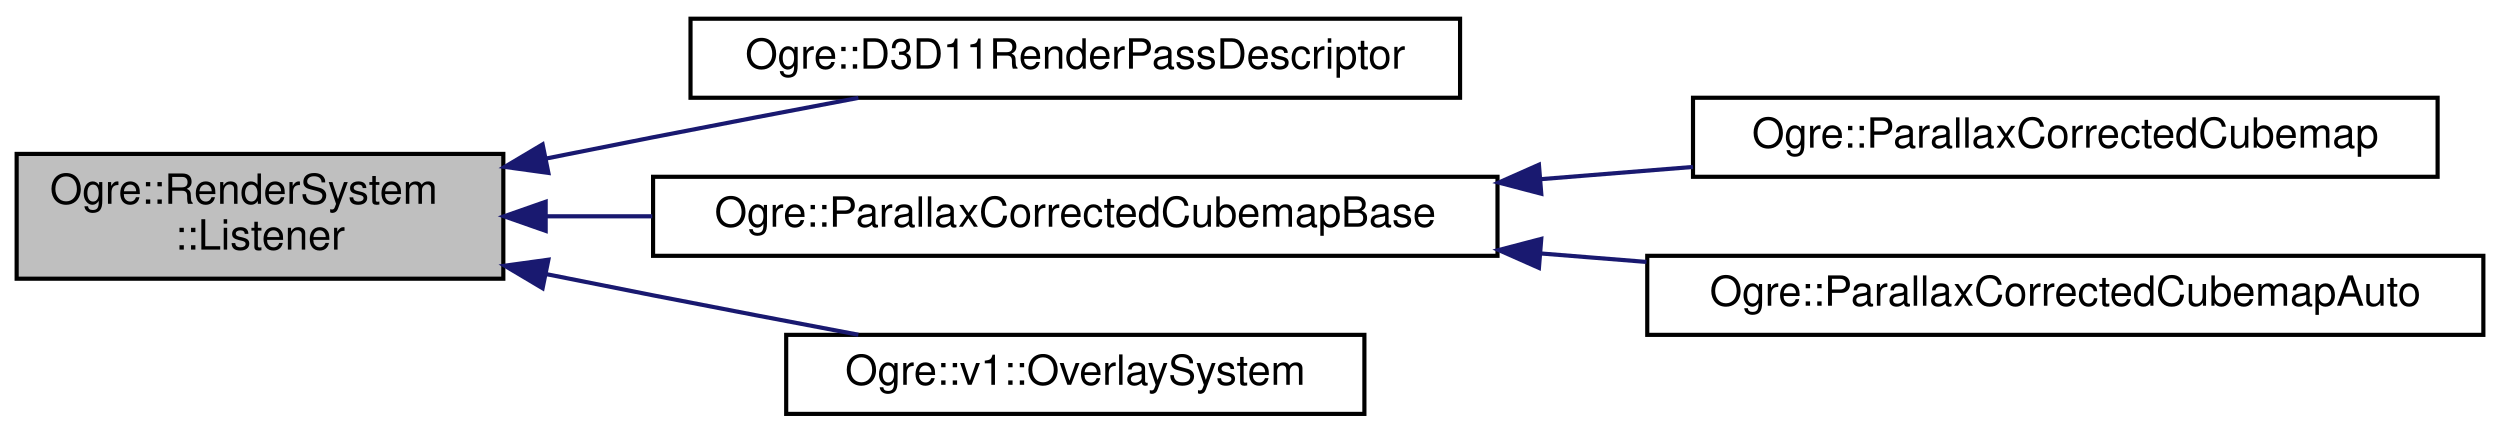
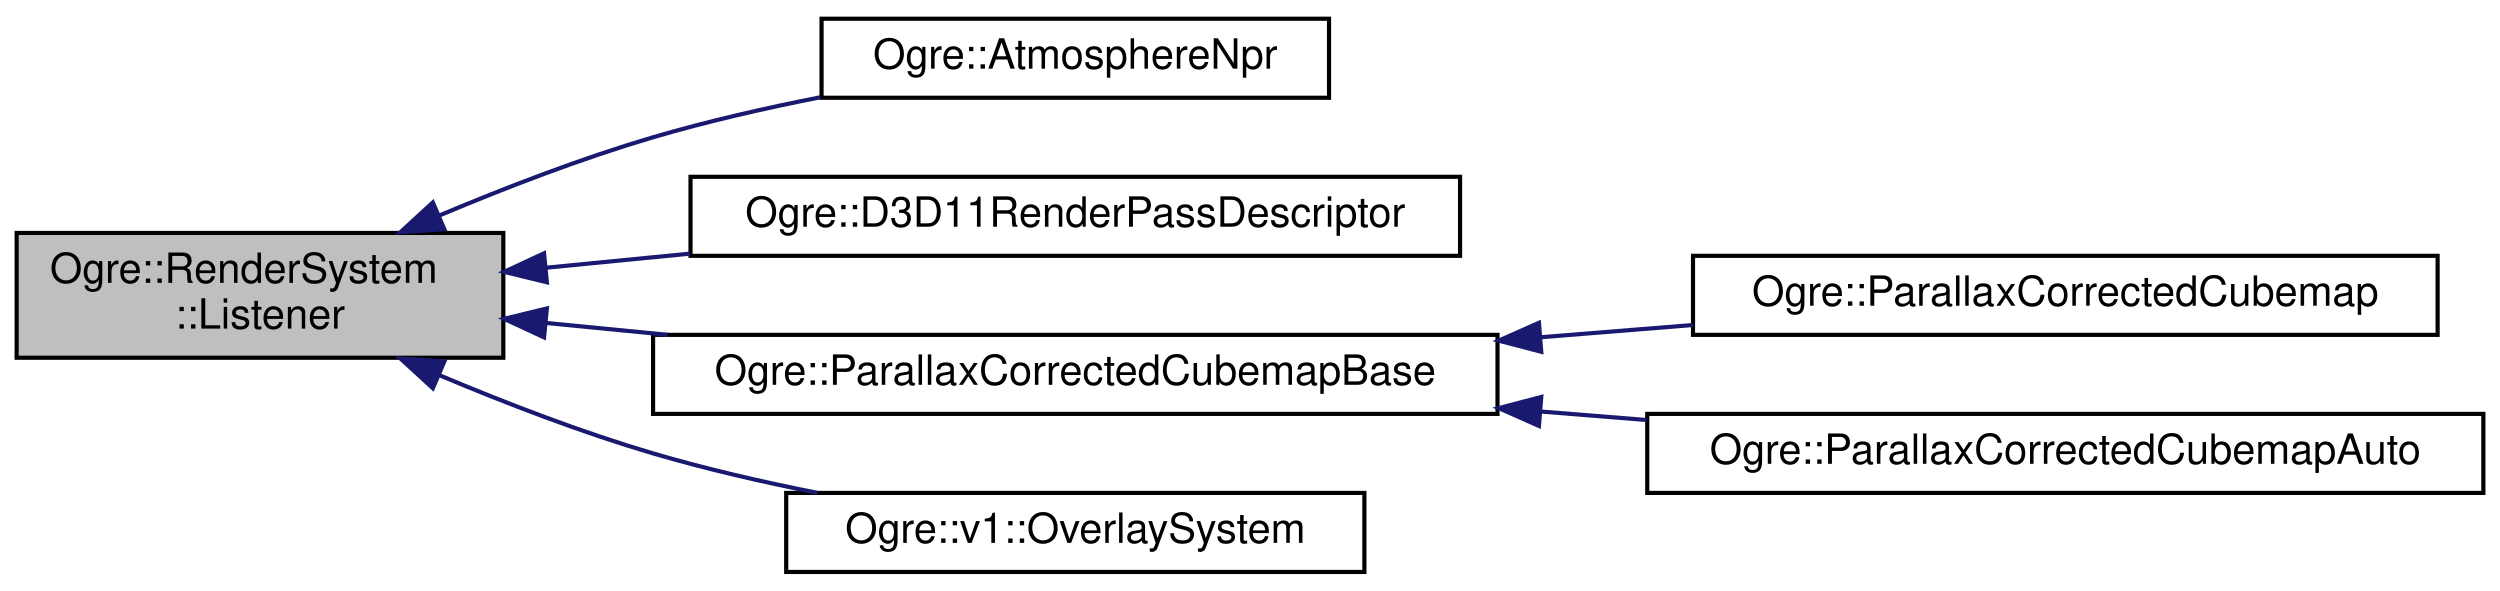
- <svg xmlns="http://www.w3.org/2000/svg" xmlns:xlink="http://www.w3.org/1999/xlink" width="601pt" height="104pt" viewBox="0.00 0.00 601.00 104.00">
-   <g id="graph0" class="graph" transform="scale(1 1) rotate(0) translate(4 100)">
+ <svg xmlns="http://www.w3.org/2000/svg" xmlns:xlink="http://www.w3.org/1999/xlink" width="601pt" height="142pt" viewBox="0.00 0.00 601.00 142.00">
+   <g id="graph0" class="graph" transform="scale(1 1) rotate(0) translate(4 138)">
    <g id="node1" class="node">
      <g id="a_node1">
        <a xlink:title="Defines a listener on the custom events that this render system can raise.">
-           <polygon fill="#bfbfbf" stroke="black" points="0,-33 0,-63 117,-63 117,-33 0,-33" />
-           <text text-anchor="start" x="8" y="-51" font-family="Helvetica,sans-Serif" font-size="10.00">Ogre::RenderSystem</text>
-           <text text-anchor="middle" x="58.5" y="-40" font-family="Helvetica,sans-Serif" font-size="10.00">::Listener</text>
+           <polygon fill="#bfbfbf" stroke="black" points="0,-52 0,-82 117,-82 117,-52 0,-52" />
+           <text text-anchor="start" x="8" y="-70" font-family="Helvetica,sans-Serif" font-size="10.00">Ogre::RenderSystem</text>
+           <text text-anchor="middle" x="58.5" y="-59" font-family="Helvetica,sans-Serif" font-size="10.00">::Listener</text>
        </a>
      </g>
    </g>
    <g id="node2" class="node">
      <g id="a_node2">
+         <a xlink:href="class_ogre_1_1_atmosphere_npr.html" target="_top" xlink:title="Non-physically-based-render (NPR) Atmosphere solution.">
+           <polygon fill="none" stroke="black" points="193.5,-114.5 193.5,-133.5 315.5,-133.5 315.5,-114.5 193.5,-114.5" />
+           <text text-anchor="middle" x="254.5" y="-121.5" font-family="Helvetica,sans-Serif" font-size="10.00">Ogre::AtmosphereNpr</text>
+         </a>
+       </g>
+     </g>
+     <g id="edge1" class="edge">
+       <path fill="none" stroke="midnightblue" d="M101.75,-86.25C117.58,-92.91 135.88,-99.96 153,-105 165.86,-108.79 179.88,-111.99 193.25,-114.63" />
+       <polygon fill="midnightblue" stroke="midnightblue" points="102.82,-82.9 92.25,-82.18 100.06,-89.34 102.82,-82.9" />
+     </g>
+     <g id="node3" class="node">
+       <g id="a_node3">
        <a xlink:href="class_ogre_1_1_d3_d11_render_pass_descriptor.html" target="_top" xlink:title="D3D11 will share groups of ID3D11RenderTargetView all D3D11RenderPassDescriptor that share the same R...">
          <polygon fill="none" stroke="black" points="162,-76.5 162,-95.5 347,-95.5 347,-76.5 162,-76.5" />
          <text text-anchor="middle" x="254.5" y="-83.5" font-family="Helvetica,sans-Serif" font-size="10.00">Ogre::D3D11RenderPassDescriptor</text>
        </a>
      </g>
    </g>
-     <g id="edge1" class="edge">
-       <path fill="none" stroke="midnightblue" d="M127.38,-61.91C136,-63.64 144.71,-65.37 153,-67 169.03,-70.14 186.52,-73.48 202.35,-76.47" />
-       <polygon fill="midnightblue" stroke="midnightblue" points="127.83,-58.43 117.33,-59.88 126.44,-65.29 127.83,-58.43" />
+     <g id="edge2" class="edge">
+       <path fill="none" stroke="midnightblue" d="M127.28,-73.64C138.46,-74.73 150.22,-75.89 161.88,-77.03" />
+       <polygon fill="midnightblue" stroke="midnightblue" points="127.47,-70.14 117.18,-72.65 126.79,-77.11 127.47,-70.14" />
    </g>
-     <g id="node3" class="node">
-       <g id="a_node3">
+     <g id="node4" class="node">
+       <g id="a_node4">
        <a xlink:href="class_ogre_1_1_parallax_corrected_cubemap_base.html" target="_top" xlink:title=" ">
          <polygon fill="none" stroke="black" points="153,-38.5 153,-57.5 356,-57.5 356,-38.5 153,-38.5" />
          <text text-anchor="middle" x="254.5" y="-45.5" font-family="Helvetica,sans-Serif" font-size="10.00">Ogre::ParallaxCorrectedCubemapBase</text>
        </a>
      </g>
    </g>
-     <g id="edge2" class="edge">
-       <path fill="none" stroke="midnightblue" d="M127.43,-48C135.67,-48 144.22,-48 152.81,-48" />
-       <polygon fill="midnightblue" stroke="midnightblue" points="127.18,-44.5 117.18,-48 127.18,-51.5 127.18,-44.5" />
+     <g id="edge3" class="edge">
+       <path fill="none" stroke="midnightblue" d="M127.26,-60.36C136.71,-59.44 146.58,-58.47 156.44,-57.51" />
+       <polygon fill="midnightblue" stroke="midnightblue" points="126.79,-56.89 117.18,-61.35 127.47,-63.86 126.79,-56.89" />
    </g>
-     <g id="node6" class="node">
-       <g id="a_node6">
+     <g id="node7" class="node">
+       <g id="a_node7">
        <a xlink:href="class_ogre_1_1v1_1_1_overlay_system.html" target="_top" xlink:title="This class simplify initialization / finalization of the overlay system.">
          <polygon fill="none" stroke="black" points="185,-0.5 185,-19.5 324,-19.5 324,-0.5 185,-0.5" />
          <text text-anchor="middle" x="254.5" y="-7.5" font-family="Helvetica,sans-Serif" font-size="10.00">Ogre::v1::OverlaySystem</text>
        </a>
      </g>
    </g>
-     <g id="edge5" class="edge">
-       <path fill="none" stroke="midnightblue" d="M127.38,-34.09C136,-32.36 144.71,-30.63 153,-29 169.03,-25.86 186.52,-22.52 202.35,-19.53" />
-       <polygon fill="midnightblue" stroke="midnightblue" points="126.44,-30.71 117.33,-36.12 127.83,-37.57 126.44,-30.71" />
+     <g id="edge6" class="edge">
+       <path fill="none" stroke="midnightblue" d="M101.75,-47.75C117.58,-41.09 135.88,-34.04 153,-29 165.6,-25.29 179.32,-22.13 192.45,-19.53" />
+       <polygon fill="midnightblue" stroke="midnightblue" points="100.06,-44.66 92.25,-51.82 102.82,-51.1 100.06,-44.66" />
    </g>
-     <g id="node4" class="node">
-       <g id="a_node4">
+     <g id="node5" class="node">
+       <g id="a_node5">
        <a xlink:href="class_ogre_1_1_parallax_corrected_cubemap.html" target="_top" xlink:title=" ">
          <polygon fill="none" stroke="black" points="403,-57.5 403,-76.5 582,-76.5 582,-57.5 403,-57.5" />
          <text text-anchor="middle" x="492.5" y="-64.5" font-family="Helvetica,sans-Serif" font-size="10.00">Ogre::ParallaxCorrectedCubemap</text>
        </a>
      </g>
    </g>
-     <g id="edge3" class="edge">
+     <g id="edge4" class="edge">
      <path fill="none" stroke="midnightblue" d="M366.51,-56.94C378.75,-57.92 391.08,-58.92 402.99,-59.87" />
      <polygon fill="midnightblue" stroke="midnightblue" points="366.52,-53.43 356.27,-56.11 365.96,-60.4 366.52,-53.43" />
    </g>
-     <g id="node5" class="node">
-       <g id="a_node5">
+     <g id="node6" class="node">
+       <g id="a_node6">
        <a xlink:href="class_ogre_1_1_parallax_corrected_cubemap_auto.html" target="_top" xlink:title="Per-Pixel reflection probes.">
          <polygon fill="none" stroke="black" points="392,-19.5 392,-38.5 593,-38.5 593,-19.5 392,-19.5" />
          <text text-anchor="middle" x="492.5" y="-26.5" font-family="Helvetica,sans-Serif" font-size="10.00">Ogre::ParallaxCorrectedCubemapAuto</text>
        </a>
      </g>
    </g>
-     <g id="edge4" class="edge">
+     <g id="edge5" class="edge">
      <path fill="none" stroke="midnightblue" d="M366.25,-39.08C374.78,-38.4 383.36,-37.71 391.82,-37.03" />
      <polygon fill="midnightblue" stroke="midnightblue" points="365.96,-35.6 356.27,-39.89 366.52,-42.57 365.96,-35.6" />
    </g>
  </g>
</svg>
